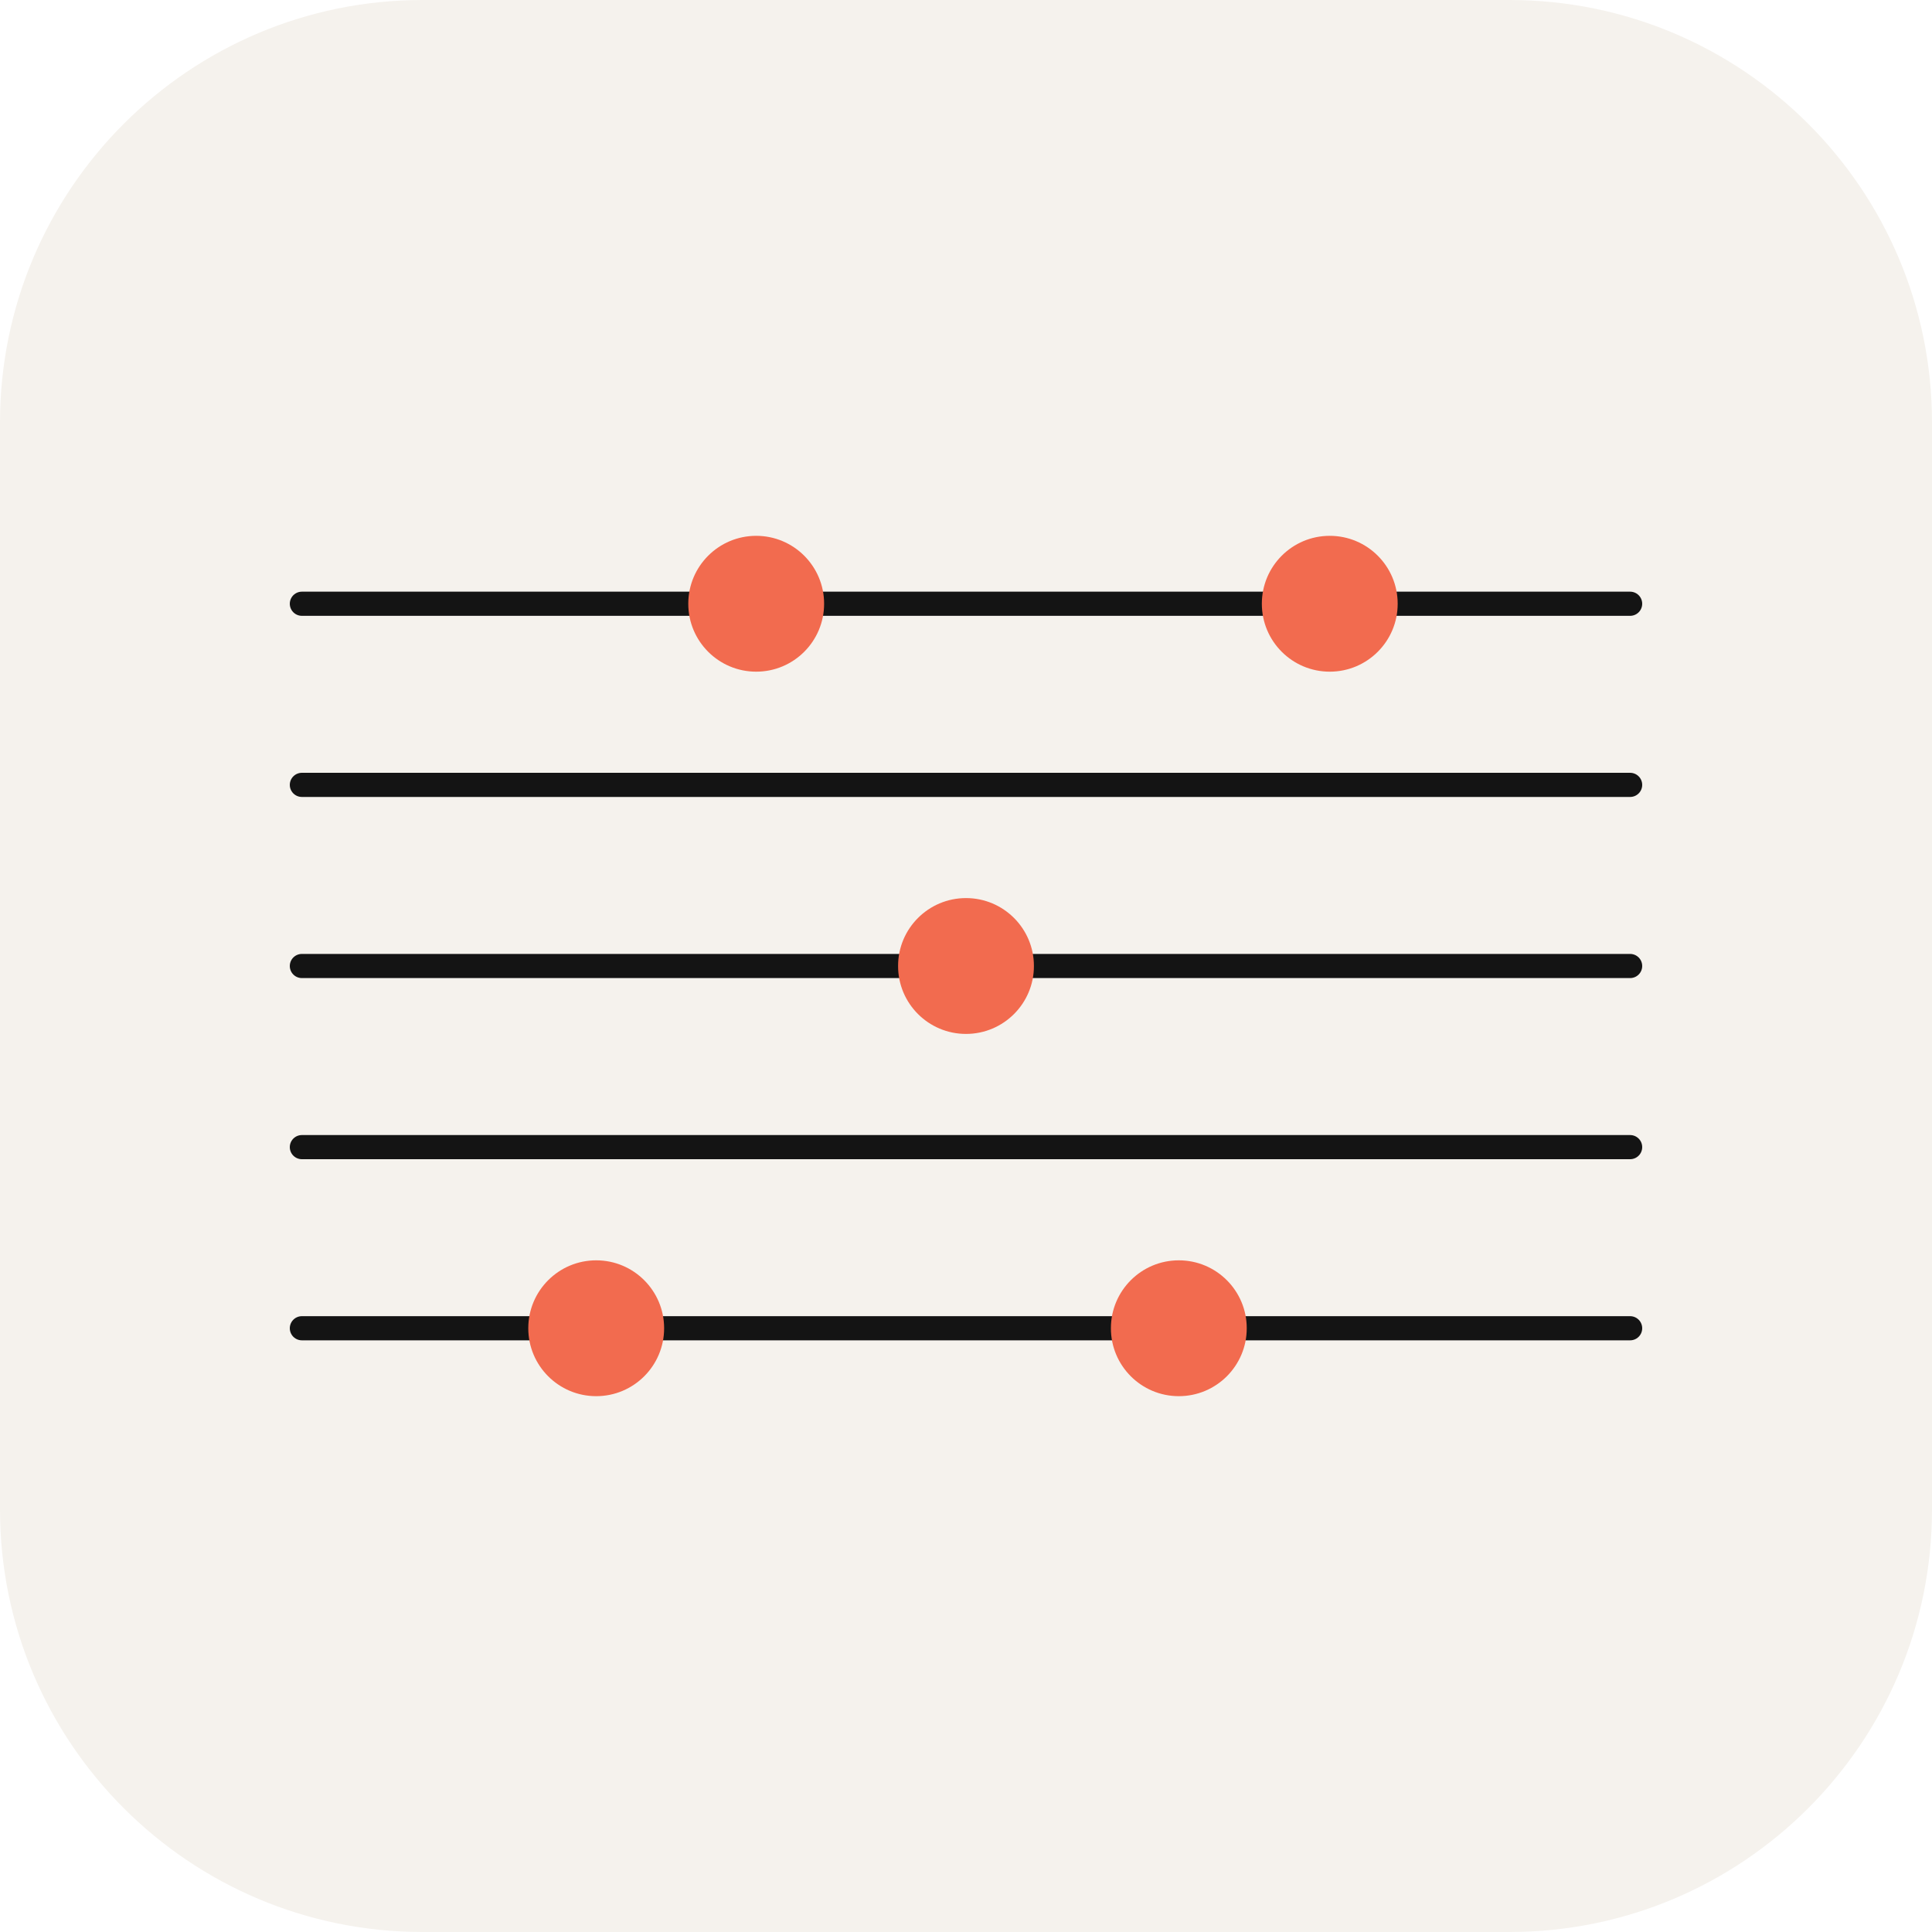
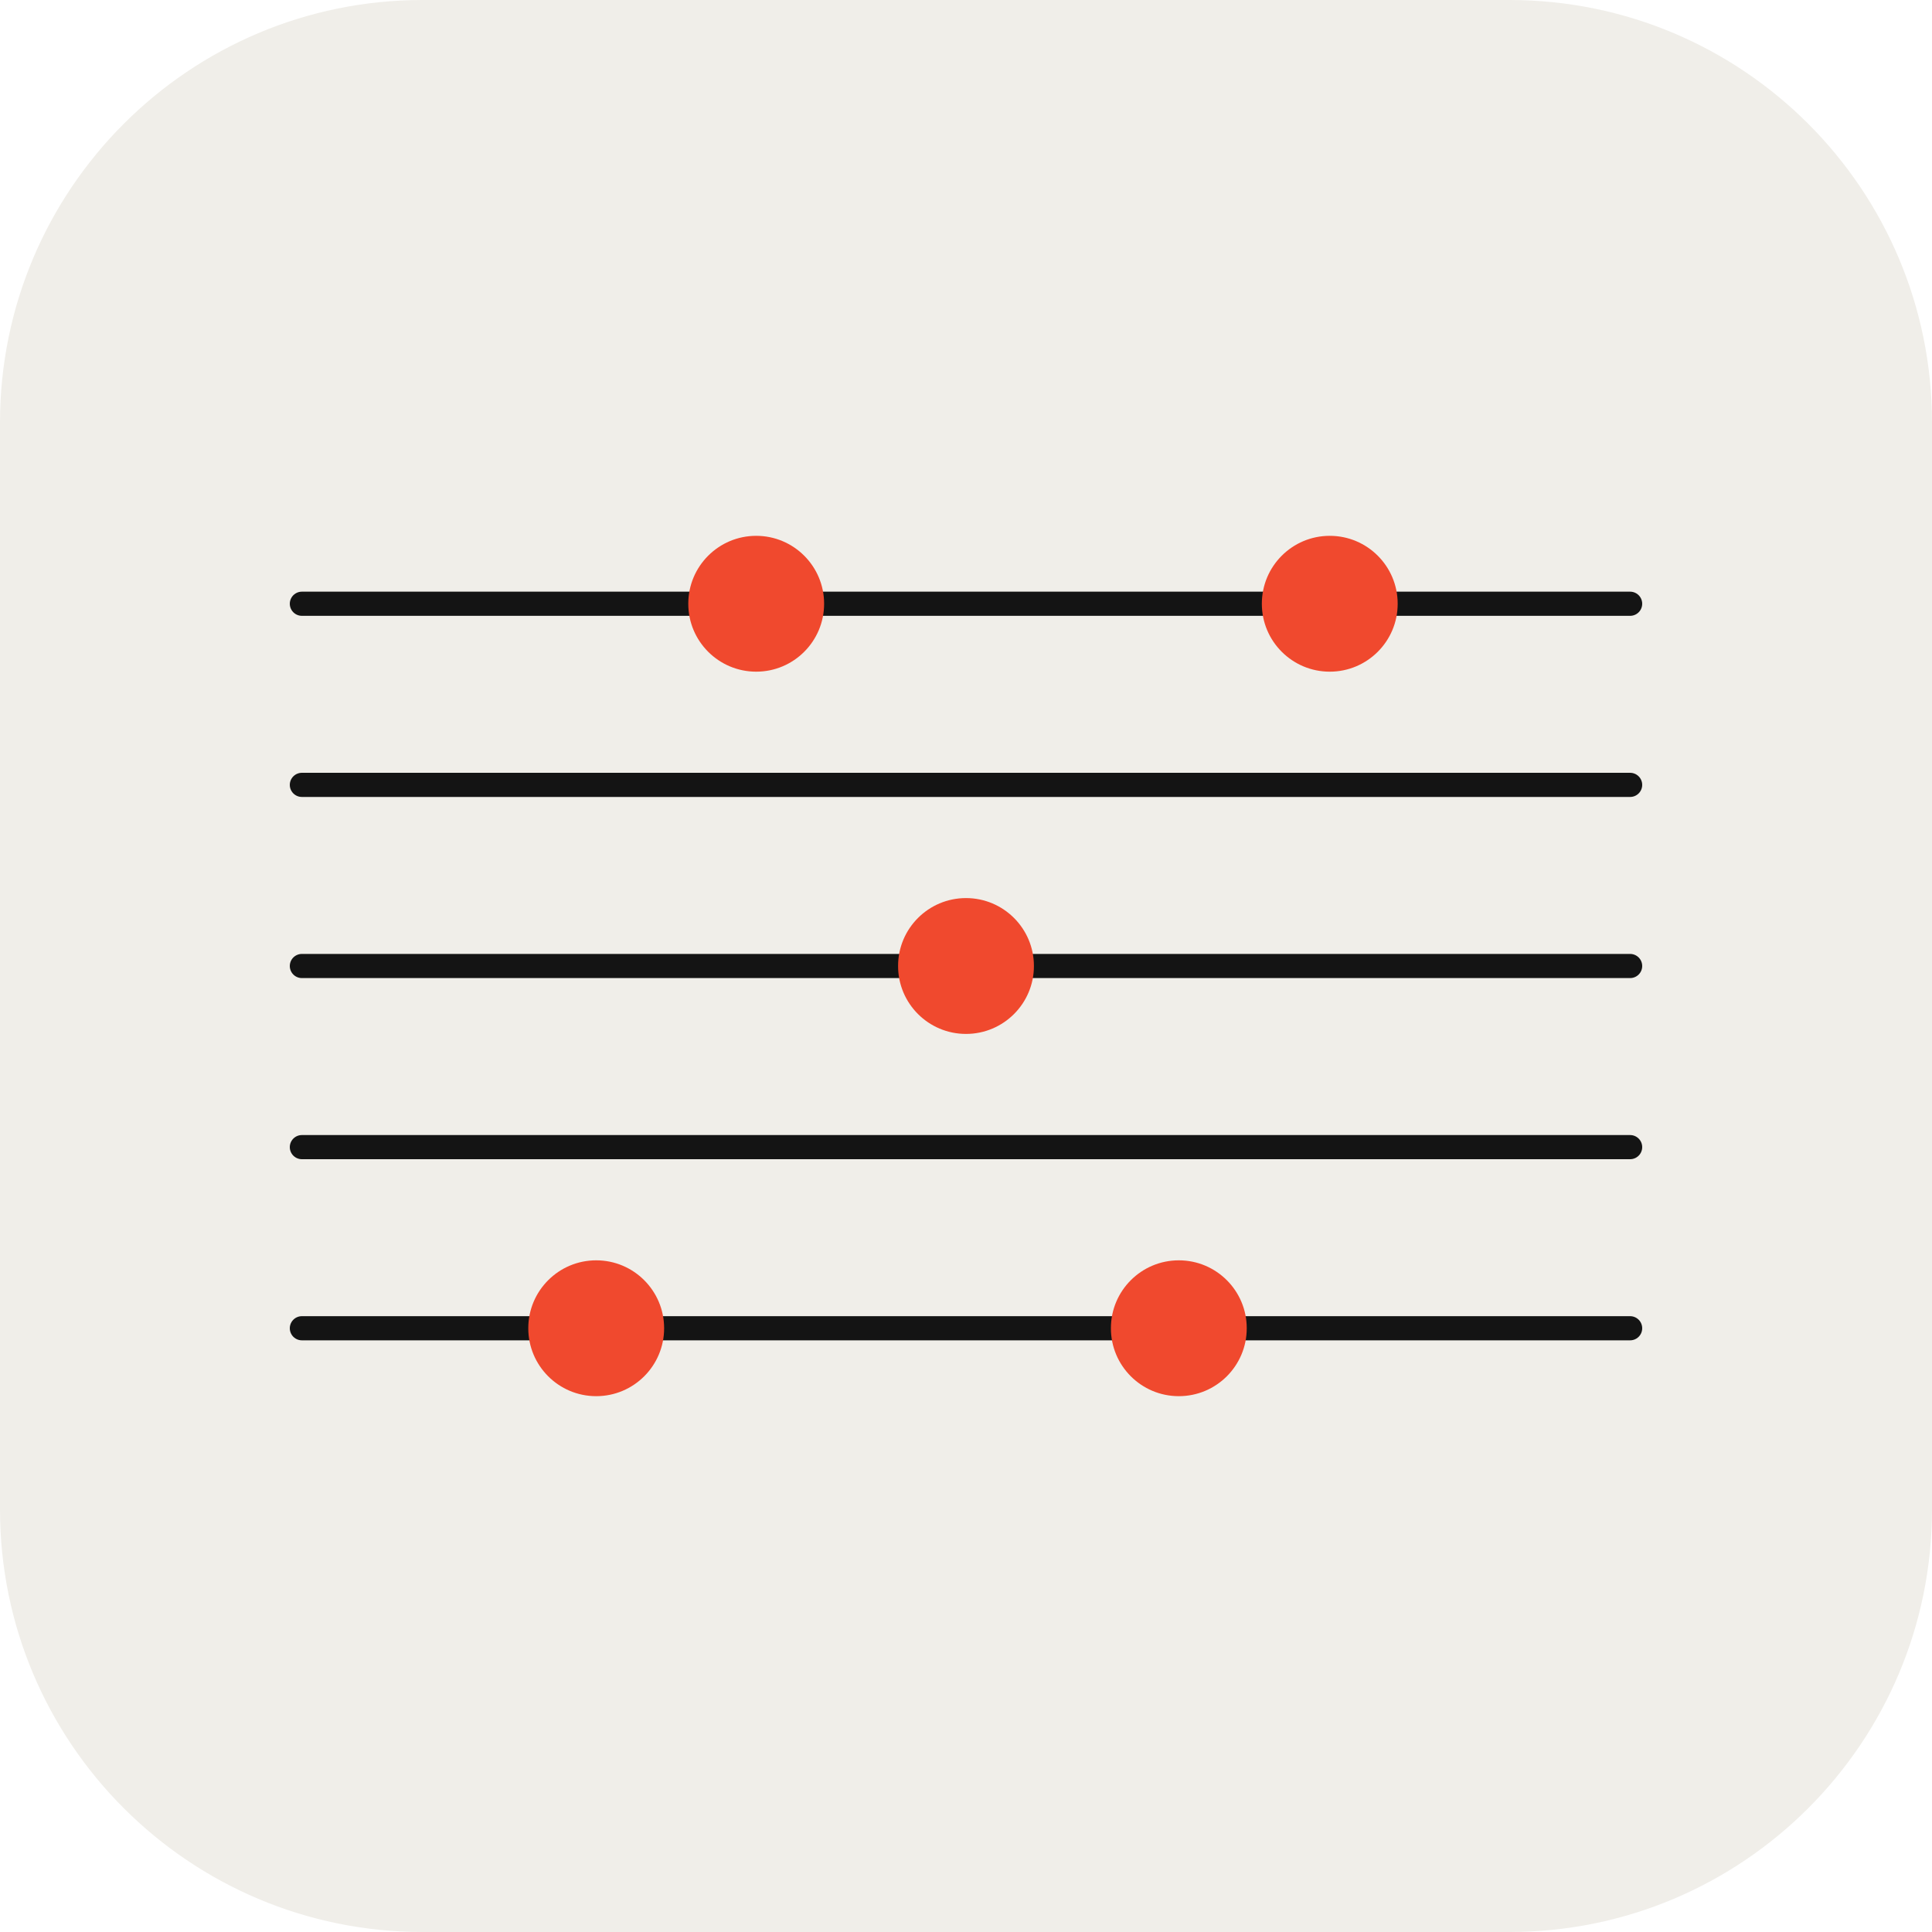
<svg xmlns="http://www.w3.org/2000/svg" viewBox="0 0 128 128" width="128" height="128" role="img" aria-label="Zupulse logo mark — Pulse Z Clean">
-   <rect width="128" height="128" rx="28" fill="#f5f2ed" />
+   <rect width="128" height="128" rx="28" fill="#f0eee9" />
  <g stroke="#141414" stroke-width="1.6" stroke-linecap="round" fill="none">
    <line x1="20" y1="40" x2="108" y2="40" />
    <line x1="20" y1="52" x2="108" y2="52" />
    <line x1="20" y1="64" x2="108" y2="64" />
    <line x1="20" y1="76" x2="108" y2="76" />
    <line x1="20" y1="88" x2="108" y2="88" />
  </g>
-   <g fill="#f26b4f">
+   <g fill="#f0492e">
    <circle cx="50.1" cy="40" r="4.5" />
    <circle cx="88.1" cy="40" r="4.5" />
    <circle cx="64" cy="64" r="4.5" />
    <circle cx="39.5" cy="88" r="4.5" />
    <circle cx="78.1" cy="88" r="4.5" />
  </g>
</svg>
